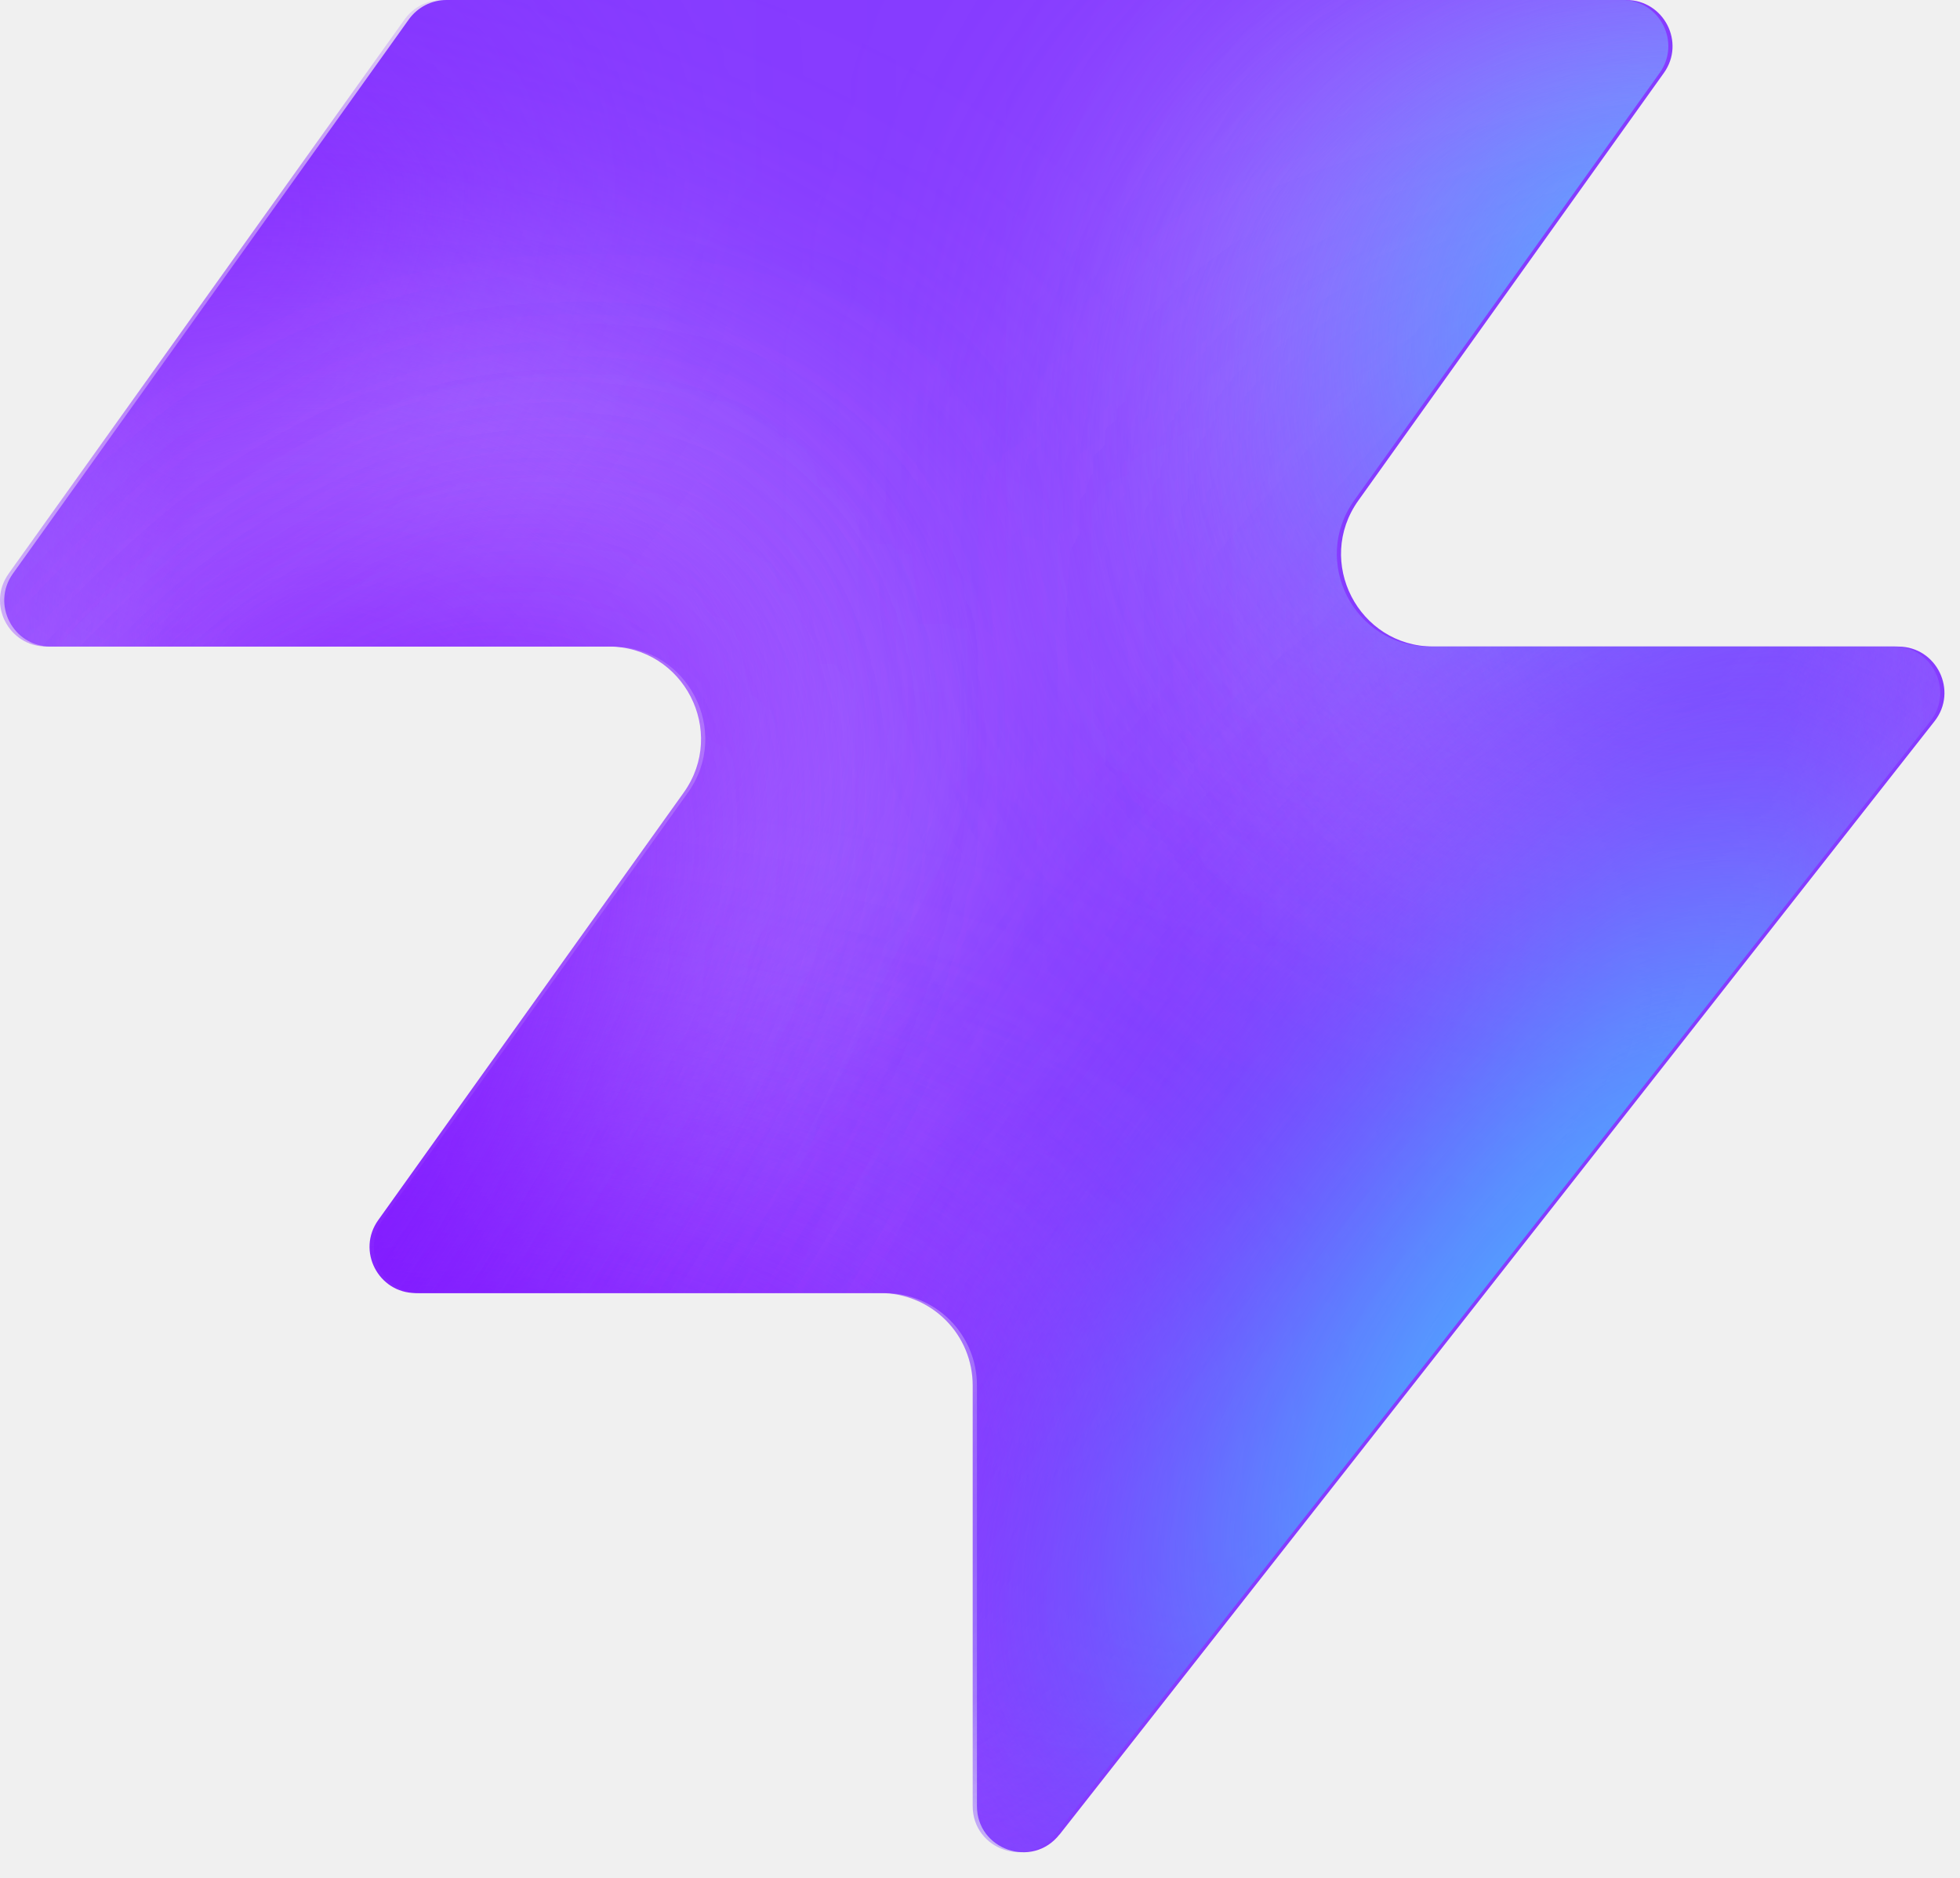
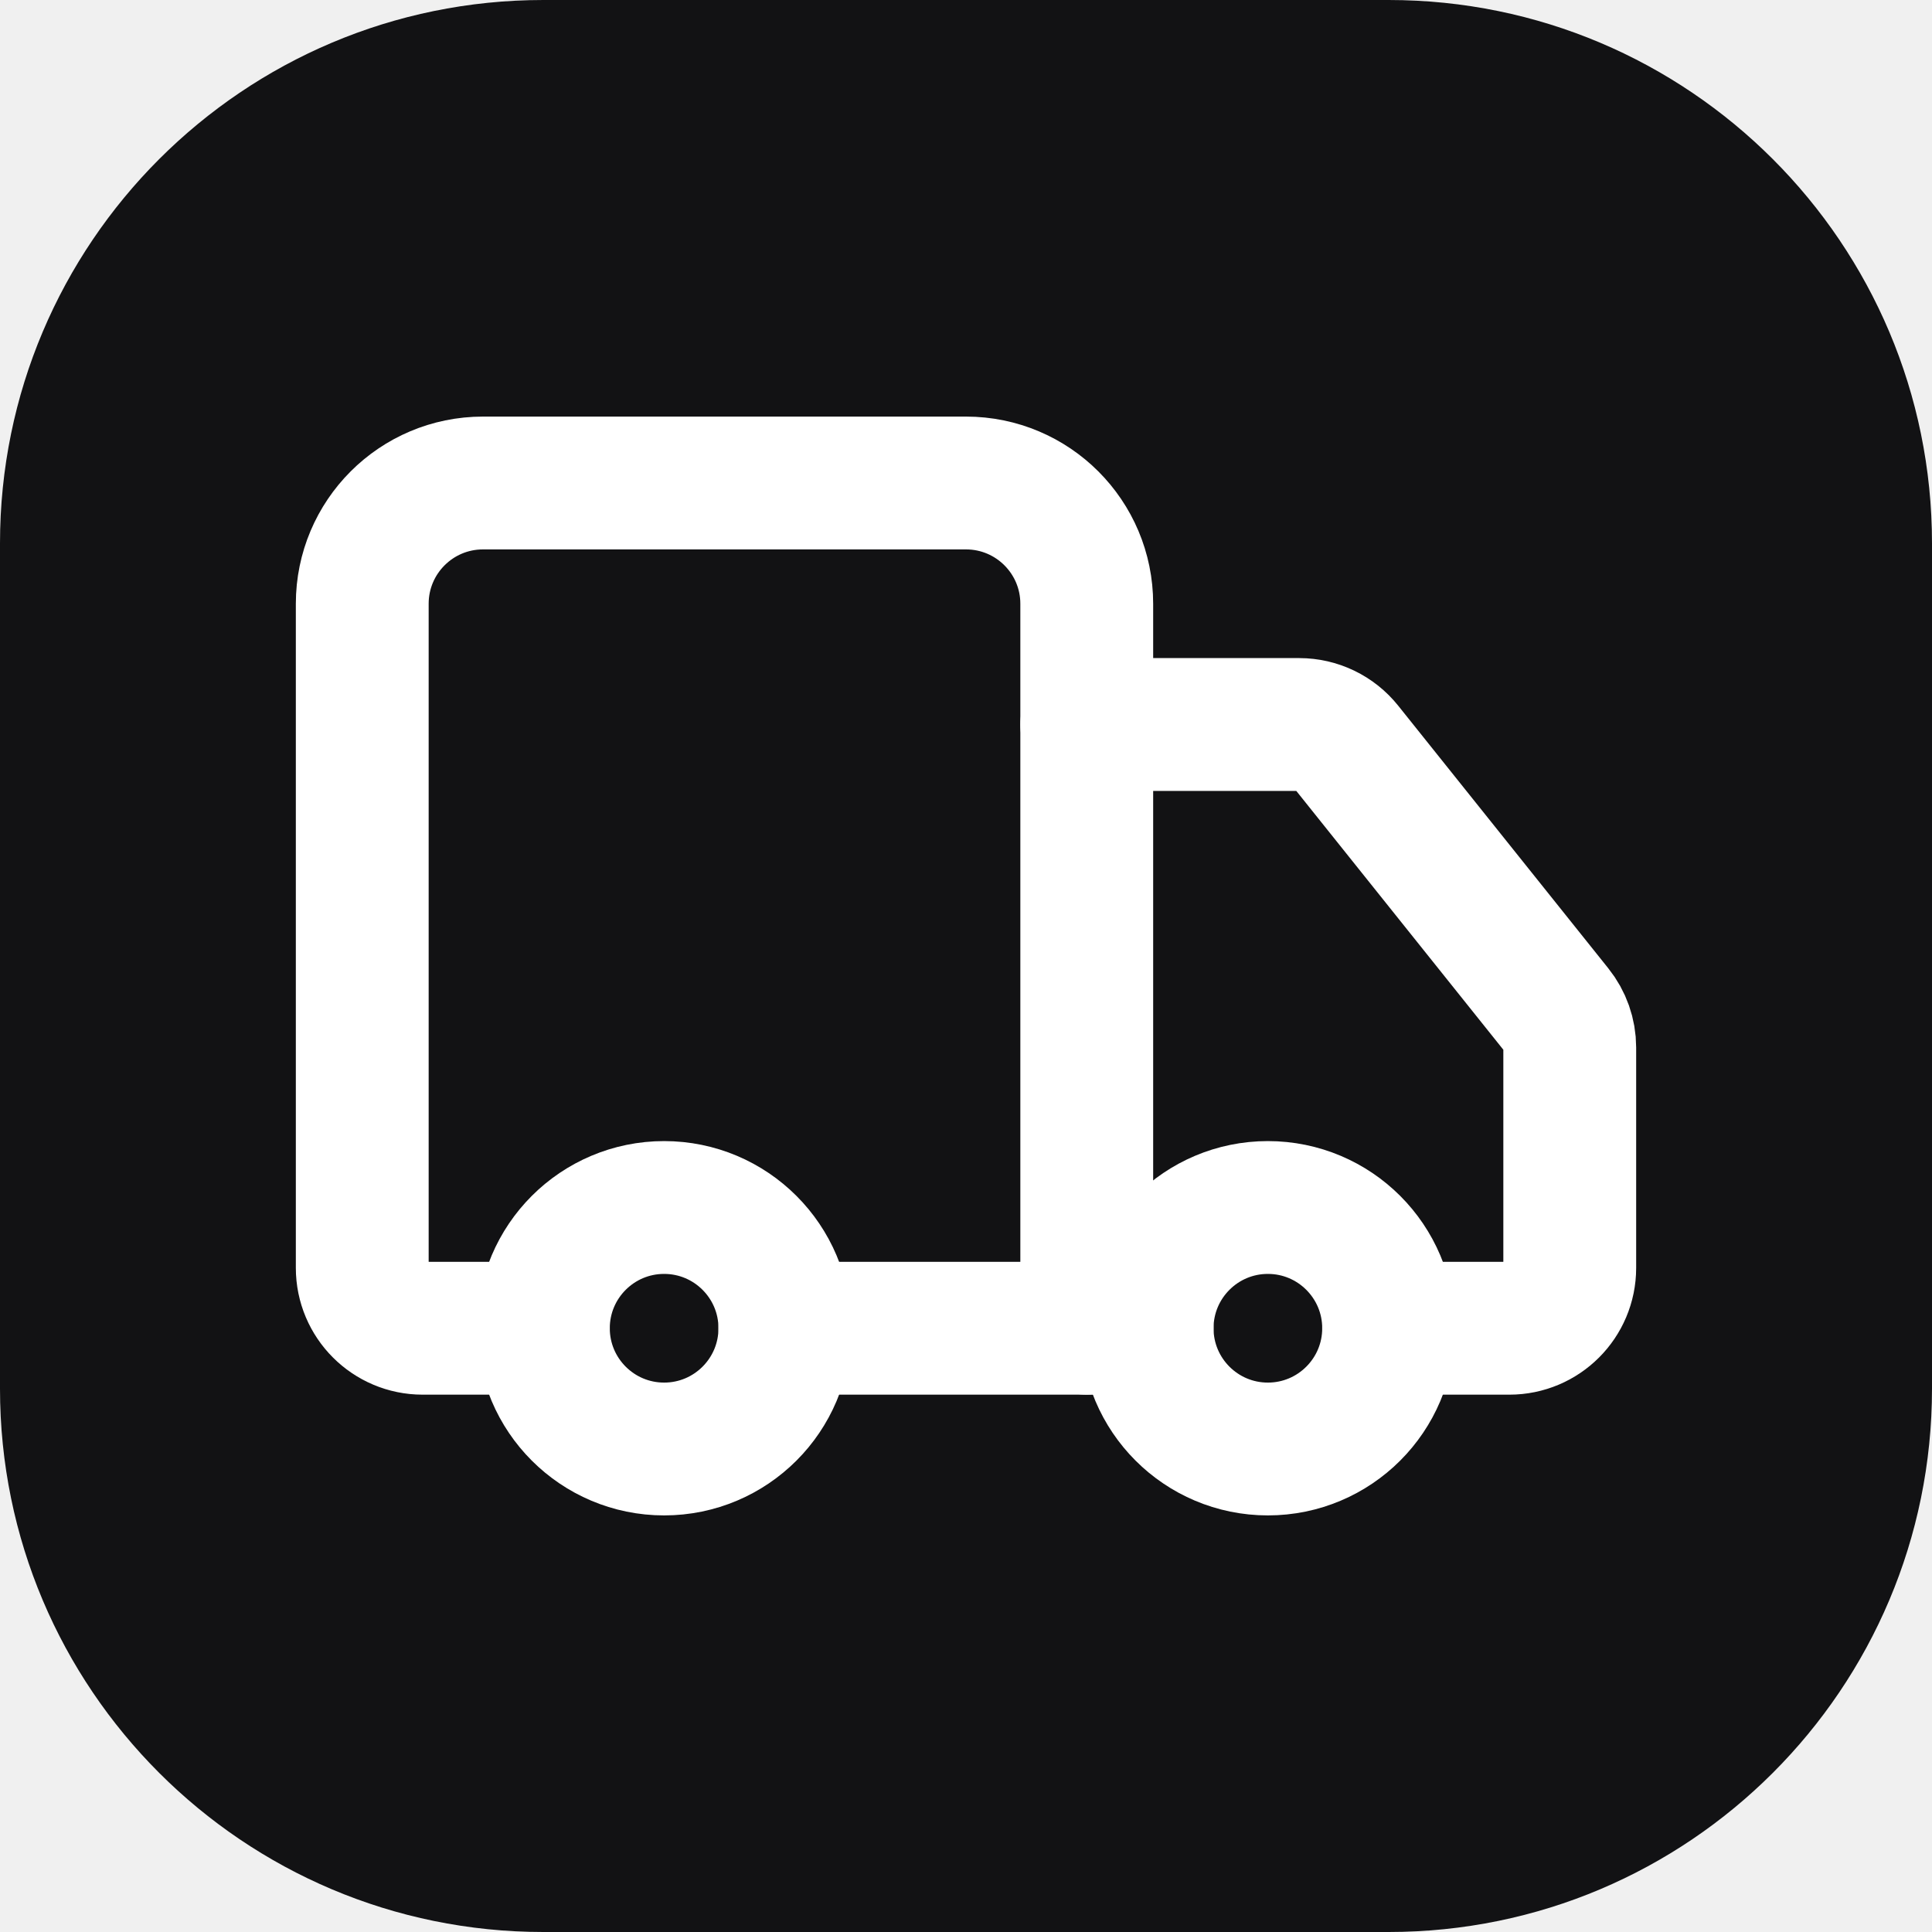
- <svg xmlns="http://www.w3.org/2000/svg" width="48" height="46" fill="none" viewBox="0 0 48 46">
-   <path fill="#863bff" d="M25.946 44.938c-.664.845-2.021.375-2.021-.698V33.937a2.26 2.26 0 0 0-2.262-2.262H10.287c-.92 0-1.456-1.04-.92-1.788l7.48-10.471c1.07-1.497 0-3.578-1.842-3.578H1.237c-.92 0-1.456-1.04-.92-1.788L10.013.474c.214-.297.556-.474.92-.474h28.894c.92 0 1.456 1.04.92 1.788l-7.48 10.471c-1.07 1.498 0 3.579 1.842 3.579h11.377c.943 0 1.473 1.088.89 1.83L25.947 44.94z" style="fill:#863bff;fill:color(display-p3 .525 .23 1);fill-opacity:1" />
-   <mask id="a" width="48" height="46" x="0" y="0" maskUnits="userSpaceOnUse" style="mask-type:alpha">
-     <path fill="#000" d="M25.842 44.938c-.664.844-2.021.375-2.021-.698V33.937a2.26 2.26 0 0 0-2.262-2.262H10.183c-.92 0-1.456-1.04-.92-1.788l7.48-10.471c1.07-1.498 0-3.579-1.842-3.579H1.133c-.92 0-1.456-1.04-.92-1.787L9.91.473c.214-.297.556-.474.92-.474h28.894c.92 0 1.456 1.04.92 1.788l-7.48 10.471c-1.07 1.498 0 3.578 1.842 3.578h11.377c.943 0 1.473 1.088.89 1.832L25.843 44.94z" style="fill:#000;fill-opacity:1" />
-   </mask>
-   <g mask="url(#a)">
-     <g filter="url(#b)">
-       <ellipse cx="5.508" cy="14.704" fill="#ede6ff" rx="5.508" ry="14.704" style="fill:#ede6ff;fill:color(display-p3 .927 .903 1);fill-opacity:1" transform="matrix(.00324 1 1 -.00324 -4.47 31.516)" />
-     </g>
-     <g filter="url(#c)">
-       <ellipse cx="10.399" cy="29.851" fill="#ede6ff" rx="10.399" ry="29.851" style="fill:#ede6ff;fill:color(display-p3 .927 .903 1);fill-opacity:1" transform="matrix(.00324 1 1 -.00324 -39.328 7.883)" />
-     </g>
-     <g filter="url(#d)">
-       <ellipse cx="5.508" cy="30.487" fill="#7e14ff" rx="5.508" ry="30.487" style="fill:#7e14ff;fill:color(display-p3 .492 .077 1);fill-opacity:1" transform="rotate(89.814 -25.913 -14.639)scale(1 -1)" />
-     </g>
-     <g filter="url(#e)">
-       <ellipse cx="5.508" cy="30.599" fill="#7e14ff" rx="5.508" ry="30.599" style="fill:#7e14ff;fill:color(display-p3 .492 .077 1);fill-opacity:1" transform="rotate(89.814 -32.644 -3.334)scale(1 -1)" />
-     </g>
-     <g filter="url(#f)">
-       <ellipse cx="5.508" cy="30.599" fill="#7e14ff" rx="5.508" ry="30.599" style="fill:#7e14ff;fill:color(display-p3 .492 .077 1);fill-opacity:1" transform="matrix(.00324 1 1 -.00324 -34.34 30.47)" />
-     </g>
-     <g filter="url(#g)">
-       <ellipse cx="14.072" cy="22.078" fill="#ede6ff" rx="14.072" ry="22.078" style="fill:#ede6ff;fill:color(display-p3 .927 .903 1);fill-opacity:1" transform="rotate(93.35 24.506 48.493)scale(-1 1)" />
-     </g>
-     <g filter="url(#h)">
-       <ellipse cx="3.47" cy="21.501" fill="#7e14ff" rx="3.47" ry="21.501" style="fill:#7e14ff;fill:color(display-p3 .492 .077 1);fill-opacity:1" transform="rotate(89.009 28.708 47.59)scale(-1 1)" />
-     </g>
-     <g filter="url(#i)">
-       <ellipse cx="3.47" cy="21.501" fill="#7e14ff" rx="3.47" ry="21.501" style="fill:#7e14ff;fill:color(display-p3 .492 .077 1);fill-opacity:1" transform="rotate(89.009 28.708 47.59)scale(-1 1)" />
-     </g>
-     <g filter="url(#j)">
-       <ellipse cx=".387" cy="8.972" fill="#7e14ff" rx="4.407" ry="29.108" style="fill:#7e14ff;fill:color(display-p3 .492 .077 1);fill-opacity:1" transform="rotate(39.51 .387 8.972)" />
-     </g>
-     <g filter="url(#k)">
-       <ellipse cx="47.523" cy="-6.092" fill="#7e14ff" rx="4.407" ry="29.108" style="fill:#7e14ff;fill:color(display-p3 .492 .077 1);fill-opacity:1" transform="rotate(37.892 47.523 -6.092)" />
-     </g>
-     <g filter="url(#l)">
-       <ellipse cx="41.412" cy="6.333" fill="#47bfff" rx="5.971" ry="9.665" style="fill:#47bfff;fill:color(display-p3 .28 .748 1);fill-opacity:1" transform="rotate(37.892 41.412 6.333)" />
-     </g>
-     <g filter="url(#m)">
-       <ellipse cx="-1.879" cy="38.332" fill="#7e14ff" rx="4.407" ry="29.108" style="fill:#7e14ff;fill:color(display-p3 .492 .077 1);fill-opacity:1" transform="rotate(37.892 -1.88 38.332)" />
-     </g>
-     <g filter="url(#n)">
-       <ellipse cx="-1.879" cy="38.332" fill="#7e14ff" rx="4.407" ry="29.108" style="fill:#7e14ff;fill:color(display-p3 .492 .077 1);fill-opacity:1" transform="rotate(37.892 -1.88 38.332)" />
-     </g>
-     <g filter="url(#o)">
-       <ellipse cx="35.651" cy="29.907" fill="#7e14ff" rx="4.407" ry="29.108" style="fill:#7e14ff;fill:color(display-p3 .492 .077 1);fill-opacity:1" transform="rotate(37.892 35.651 29.907)" />
-     </g>
-     <g filter="url(#p)">
-       <ellipse cx="38.418" cy="32.4" fill="#47bfff" rx="5.971" ry="15.297" style="fill:#47bfff;fill:color(display-p3 .28 .748 1);fill-opacity:1" transform="rotate(37.892 38.418 32.4)" />
-     </g>
+ <svg xmlns="http://www.w3.org/2000/svg" viewBox="0 0 64 64" width="64" height="64">
+   <rect width="64" height="64" rx="18" fill="#121214" />
+   <g transform="translate(8, 8) scale(2)" fill="none" stroke="#ffffff" stroke-width="2.2" stroke-linecap="round" stroke-linejoin="round">
+     <path d="M14 18V6a2 2 0 0 0-2-2H4a2 2 0 0 0-2 2v11a1 1 0 0 0 1 1h2" />
+     <path d="M15 18H9" />
+     <path d="M19 18h2a1 1 0 0 0 1-1v-3.65a1 1 0 0 0-.22-.624l-3.48-4.35A1 1 0 0 0 17.52 8H14" />
+     <circle cx="17" cy="18" r="2" />
+     <circle cx="7" cy="18" r="2" />
  </g>
-   <defs>
-     <filter id="b" width="60.045" height="41.654" x="-19.77" y="16.149" color-interpolation-filters="sRGB" filterUnits="userSpaceOnUse">
-       <feFlood flood-opacity="0" result="BackgroundImageFix" />
-       <feBlend in="SourceGraphic" in2="BackgroundImageFix" result="shape" />
-       <feGaussianBlur result="effect1_foregroundBlur_2002_17158" stdDeviation="7.659" />
-     </filter>
-     <filter id="c" width="90.34" height="51.437" x="-54.613" y="-7.533" color-interpolation-filters="sRGB" filterUnits="userSpaceOnUse">
-       <feFlood flood-opacity="0" result="BackgroundImageFix" />
-       <feBlend in="SourceGraphic" in2="BackgroundImageFix" result="shape" />
-       <feGaussianBlur result="effect1_foregroundBlur_2002_17158" stdDeviation="7.659" />
-     </filter>
-     <filter id="d" width="79.355" height="29.4" x="-49.64" y="2.03" color-interpolation-filters="sRGB" filterUnits="userSpaceOnUse">
-       <feFlood flood-opacity="0" result="BackgroundImageFix" />
-       <feBlend in="SourceGraphic" in2="BackgroundImageFix" result="shape" />
-       <feGaussianBlur result="effect1_foregroundBlur_2002_17158" stdDeviation="4.596" />
-     </filter>
-     <filter id="e" width="79.579" height="29.4" x="-45.045" y="20.029" color-interpolation-filters="sRGB" filterUnits="userSpaceOnUse">
-       <feFlood flood-opacity="0" result="BackgroundImageFix" />
-       <feBlend in="SourceGraphic" in2="BackgroundImageFix" result="shape" />
-       <feGaussianBlur result="effect1_foregroundBlur_2002_17158" stdDeviation="4.596" />
-     </filter>
-     <filter id="f" width="79.579" height="29.4" x="-43.513" y="21.178" color-interpolation-filters="sRGB" filterUnits="userSpaceOnUse">
-       <feFlood flood-opacity="0" result="BackgroundImageFix" />
-       <feBlend in="SourceGraphic" in2="BackgroundImageFix" result="shape" />
-       <feGaussianBlur result="effect1_foregroundBlur_2002_17158" stdDeviation="4.596" />
-     </filter>
-     <filter id="g" width="74.749" height="58.852" x="15.756" y="-17.901" color-interpolation-filters="sRGB" filterUnits="userSpaceOnUse">
-       <feFlood flood-opacity="0" result="BackgroundImageFix" />
-       <feBlend in="SourceGraphic" in2="BackgroundImageFix" result="shape" />
-       <feGaussianBlur result="effect1_foregroundBlur_2002_17158" stdDeviation="7.659" />
-     </filter>
-     <filter id="h" width="61.377" height="25.362" x="23.548" y="2.284" color-interpolation-filters="sRGB" filterUnits="userSpaceOnUse">
-       <feFlood flood-opacity="0" result="BackgroundImageFix" />
-       <feBlend in="SourceGraphic" in2="BackgroundImageFix" result="shape" />
-       <feGaussianBlur result="effect1_foregroundBlur_2002_17158" stdDeviation="4.596" />
-     </filter>
-     <filter id="i" width="61.377" height="25.362" x="23.548" y="2.284" color-interpolation-filters="sRGB" filterUnits="userSpaceOnUse">
-       <feFlood flood-opacity="0" result="BackgroundImageFix" />
-       <feBlend in="SourceGraphic" in2="BackgroundImageFix" result="shape" />
-       <feGaussianBlur result="effect1_foregroundBlur_2002_17158" stdDeviation="4.596" />
-     </filter>
-     <filter id="j" width="56.045" height="63.649" x="-27.636" y="-22.853" color-interpolation-filters="sRGB" filterUnits="userSpaceOnUse">
-       <feFlood flood-opacity="0" result="BackgroundImageFix" />
-       <feBlend in="SourceGraphic" in2="BackgroundImageFix" result="shape" />
-       <feGaussianBlur result="effect1_foregroundBlur_2002_17158" stdDeviation="4.596" />
-     </filter>
-     <filter id="k" width="54.814" height="64.646" x="20.116" y="-38.415" color-interpolation-filters="sRGB" filterUnits="userSpaceOnUse">
-       <feFlood flood-opacity="0" result="BackgroundImageFix" />
-       <feBlend in="SourceGraphic" in2="BackgroundImageFix" result="shape" />
-       <feGaussianBlur result="effect1_foregroundBlur_2002_17158" stdDeviation="4.596" />
-     </filter>
-     <filter id="l" width="33.541" height="35.313" x="24.641" y="-11.323" color-interpolation-filters="sRGB" filterUnits="userSpaceOnUse">
-       <feFlood flood-opacity="0" result="BackgroundImageFix" />
-       <feBlend in="SourceGraphic" in2="BackgroundImageFix" result="shape" />
-       <feGaussianBlur result="effect1_foregroundBlur_2002_17158" stdDeviation="4.596" />
-     </filter>
-     <filter id="m" width="54.814" height="64.646" x="-29.286" y="6.009" color-interpolation-filters="sRGB" filterUnits="userSpaceOnUse">
-       <feFlood flood-opacity="0" result="BackgroundImageFix" />
-       <feBlend in="SourceGraphic" in2="BackgroundImageFix" result="shape" />
-       <feGaussianBlur result="effect1_foregroundBlur_2002_17158" stdDeviation="4.596" />
-     </filter>
-     <filter id="n" width="54.814" height="64.646" x="-29.286" y="6.009" color-interpolation-filters="sRGB" filterUnits="userSpaceOnUse">
-       <feFlood flood-opacity="0" result="BackgroundImageFix" />
-       <feBlend in="SourceGraphic" in2="BackgroundImageFix" result="shape" />
-       <feGaussianBlur result="effect1_foregroundBlur_2002_17158" stdDeviation="4.596" />
-     </filter>
-     <filter id="o" width="54.814" height="64.646" x="8.244" y="-2.416" color-interpolation-filters="sRGB" filterUnits="userSpaceOnUse">
-       <feFlood flood-opacity="0" result="BackgroundImageFix" />
-       <feBlend in="SourceGraphic" in2="BackgroundImageFix" result="shape" />
-       <feGaussianBlur result="effect1_foregroundBlur_2002_17158" stdDeviation="4.596" />
-     </filter>
-     <filter id="p" width="39.409" height="43.623" x="18.713" y="10.588" color-interpolation-filters="sRGB" filterUnits="userSpaceOnUse">
-       <feFlood flood-opacity="0" result="BackgroundImageFix" />
-       <feBlend in="SourceGraphic" in2="BackgroundImageFix" result="shape" />
-       <feGaussianBlur result="effect1_foregroundBlur_2002_17158" stdDeviation="4.596" />
-     </filter>
-   </defs>
</svg>
